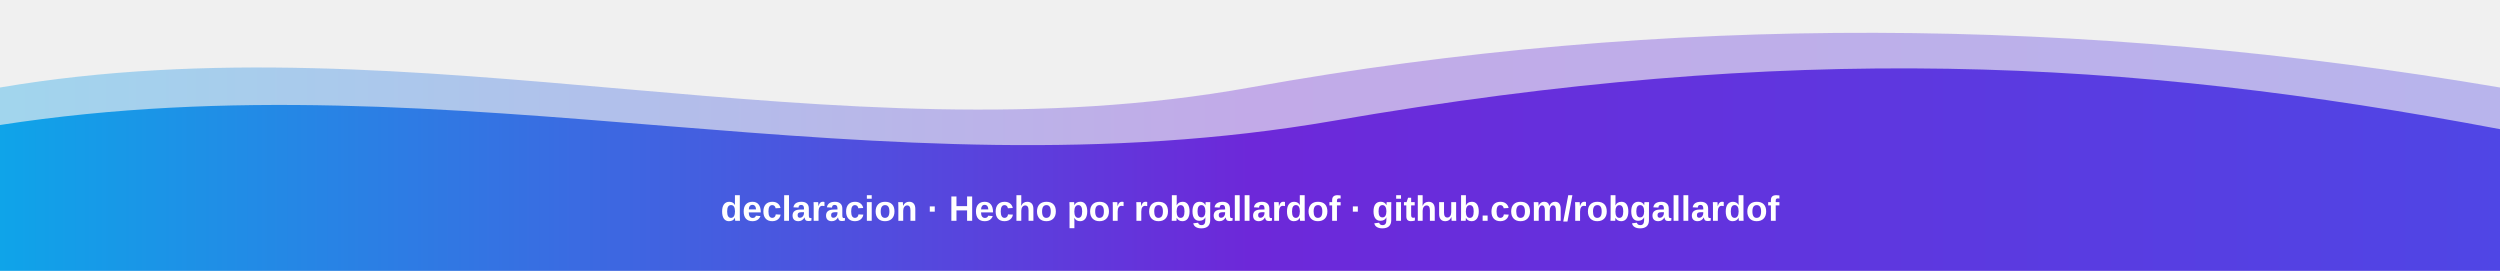
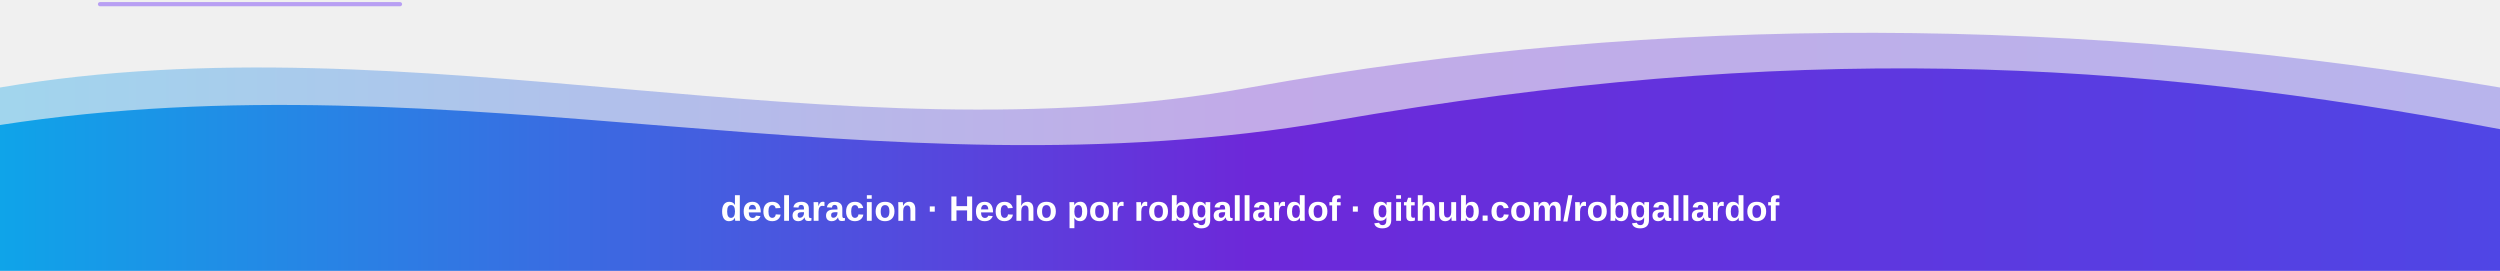
- <svg xmlns="http://www.w3.org/2000/svg" width="1200" height="130" viewBox="0 0 1200 130" role="img" aria-label="declaracion  ·  Hecho por robgallardof  ·  github.com/robgallardof">
+ <svg xmlns="http://www.w3.org/2000/svg" width="1200" height="130" viewBox="0 0 1200 130" role="img" aria-label="declaracion  ·  Hecho por robgallardof  ·  github.com/robgallardof" data-readme-motion="subtle">
  <defs>
    <linearGradient id="w" x1="0" y1="0" x2="1" y2="0">
      <stop offset="0" stop-color="#0ea5e9" />
      <stop offset="0.5" stop-color="#6d28d9" />
      <stop offset="1" stop-color="#4f46e5" />
    </linearGradient>
    <style>text { font-family: "Segoe UI", -apple-system, BlinkMacSystemFont, "Helvetica Neue", Arial, sans-serif; }</style>
  </defs>
  <path d="M0 42 C 200 8, 400 78, 600 42 S 1000 8, 1200 42 V130 H0 Z" fill="url(#w)" opacity="0.35" />
  <path d="M0 60 C 220 26, 420 96, 640 58 S 1020 28, 1200 62 V130 H0 Z" fill="url(#w)" />
  <text x="600" y="106" text-anchor="middle" style="font-size:17px;font-weight:600;fill:#ffffff">declaracion  ·  Hecho por robgallardof  ·  github.com/robgallardof</text>
+   <style data-readme-builder-motion="1">
+ @keyframes rb-accent {0%,100%{filter:brightness(1)}50%{filter:brightness(1.3)}}
+ @keyframes rb-trace {from{stroke-dashoffset:1200}to{stroke-dashoffset:0}}
+ svg[data-readme-motion] .rb-motion-line{animation:rb-trace 2s ease-in-out 2;stroke-dasharray:144 1200;stroke-dashoffset:0;opacity:.55}
+ svg[data-readme-motion] &gt; path,svg[data-readme-motion] &gt; g:not(.rb-motion-layer){animation:rb-accent 2s ease-in-out 2}
+ @media (prefers-reduced-motion:reduce){svg[data-readme-motion] .rb-motion-line,svg[data-readme-motion] &gt; path,svg[data-readme-motion] &gt; g:not(.rb-motion-layer){animation:none!important;filter:none!important}}
+ </style>
+   <g class="rb-motion-layer" aria-hidden="true" pointer-events="none">
+     <path class="rb-motion-line" d="M48 2h1104" fill="none" stroke="#8b5cf6" stroke-width="2" stroke-linecap="round" />
+   </g>
</svg>
